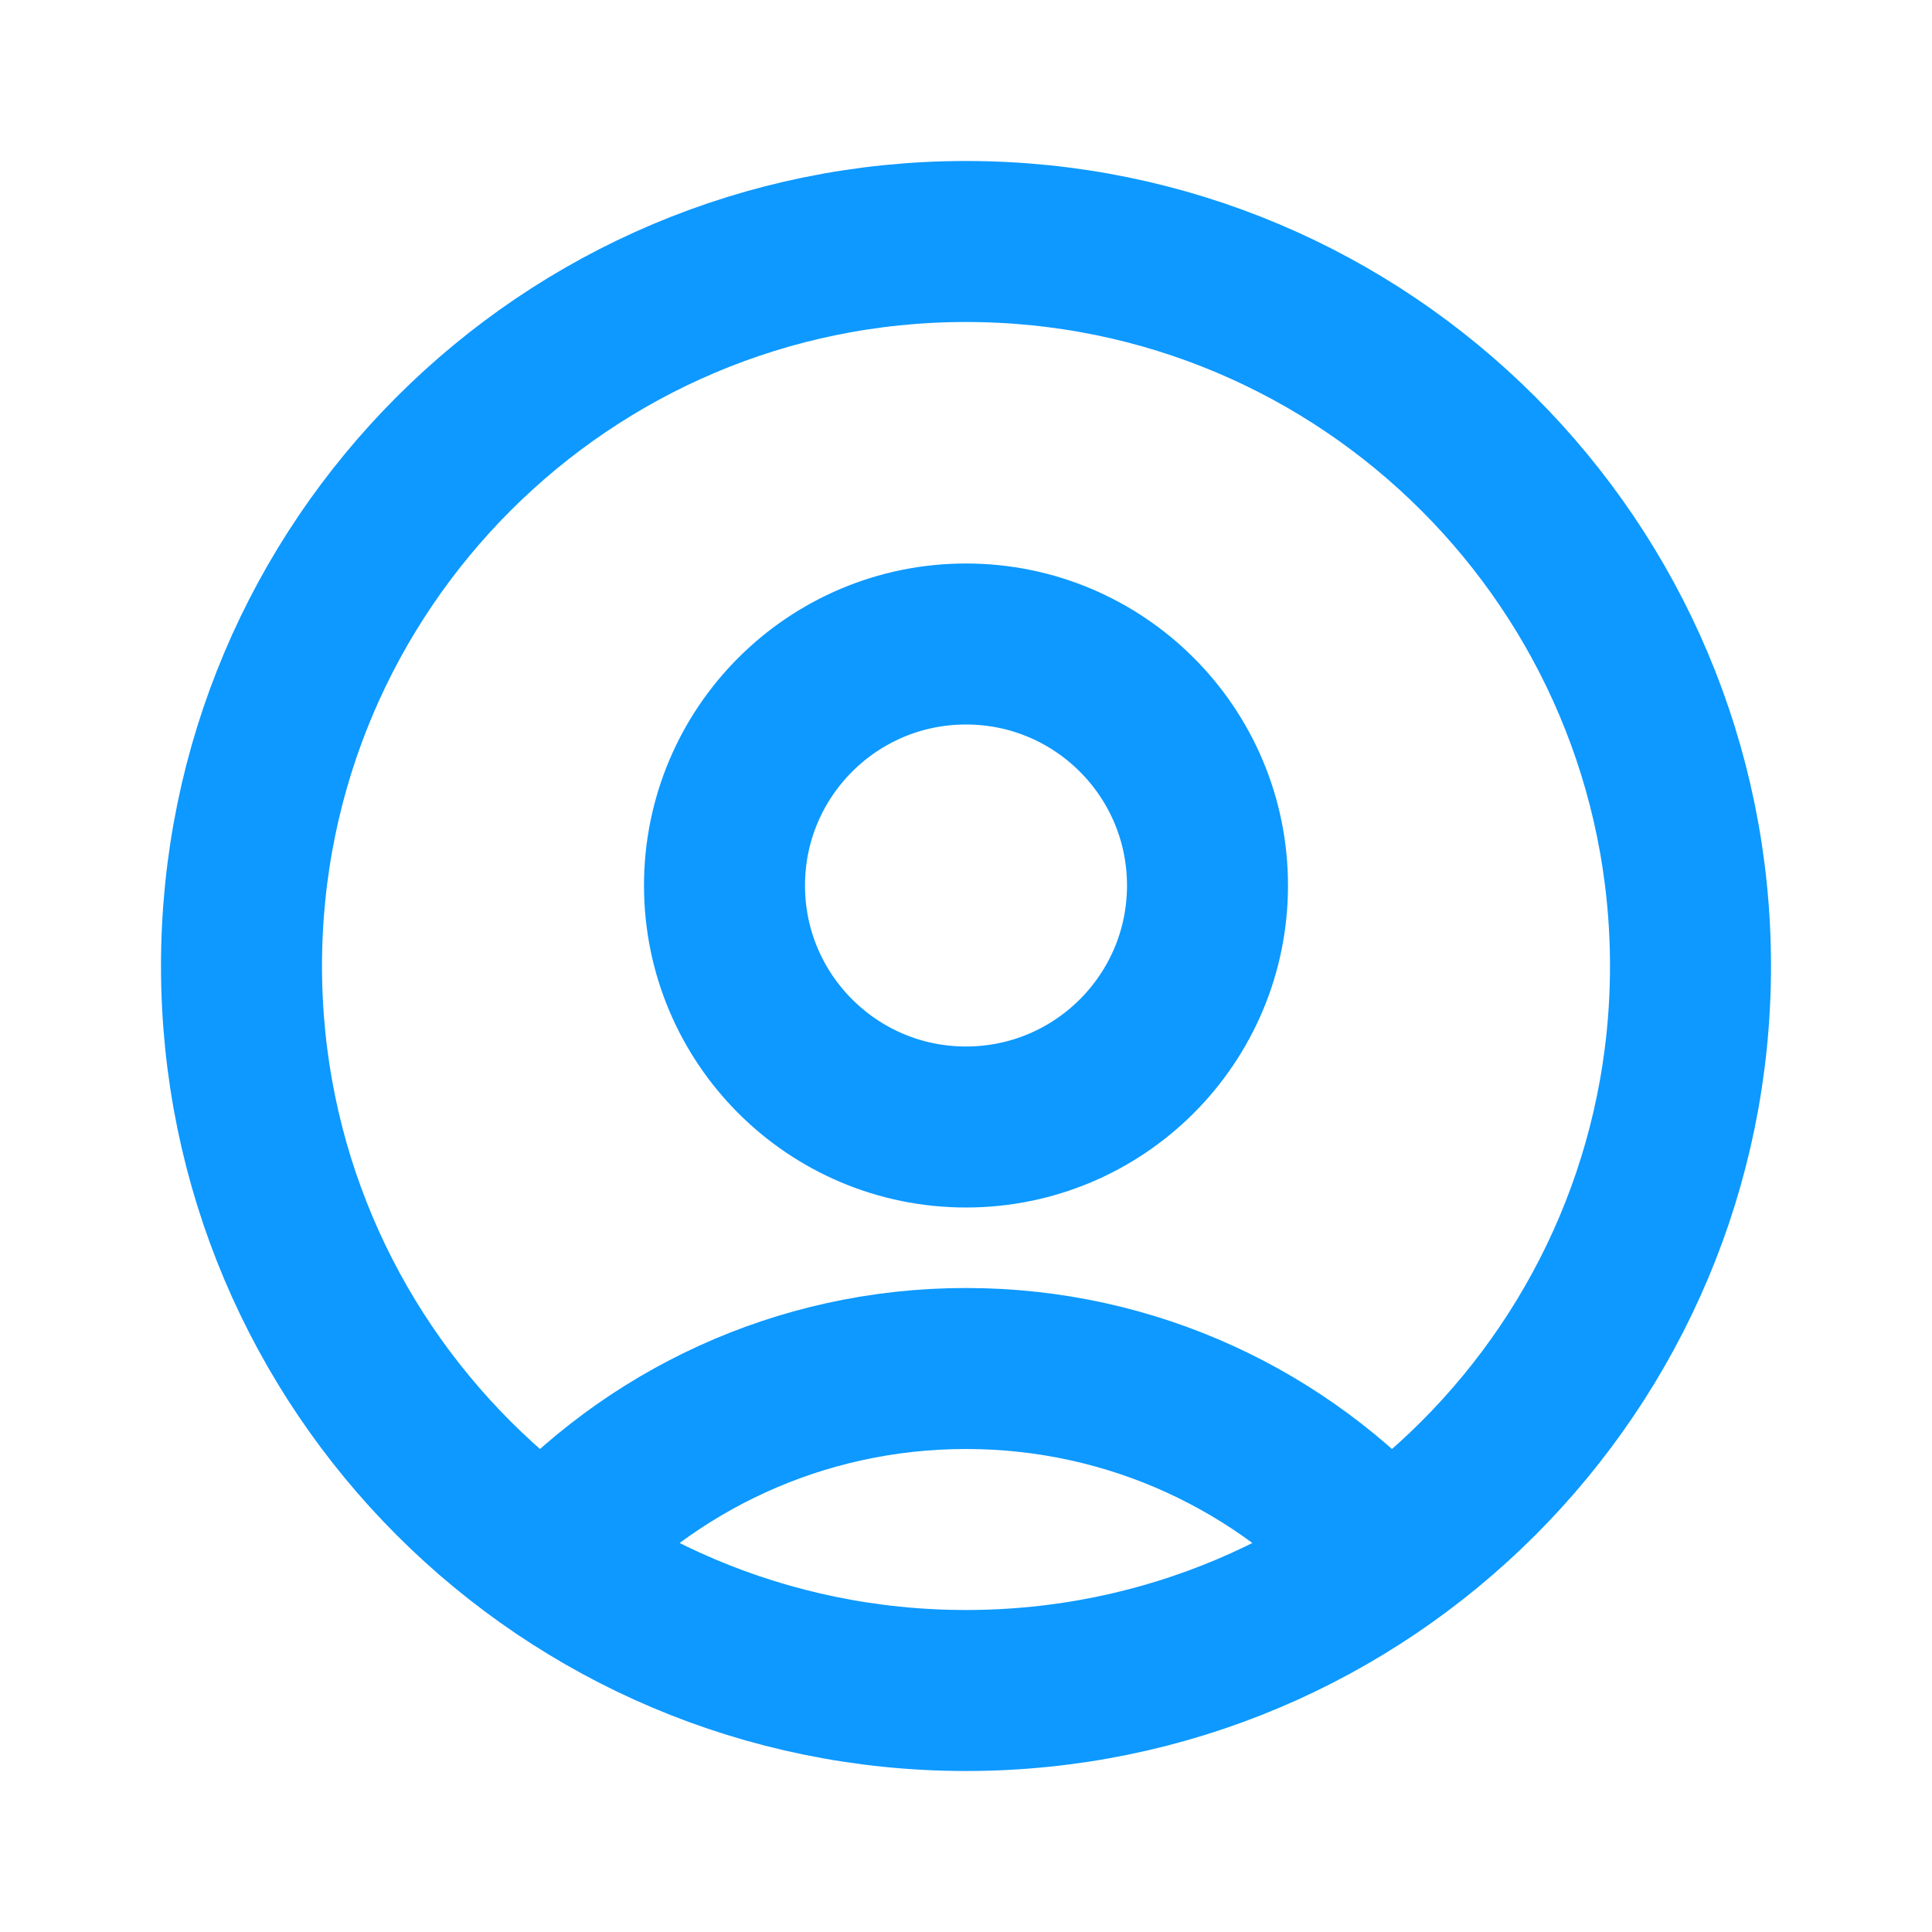
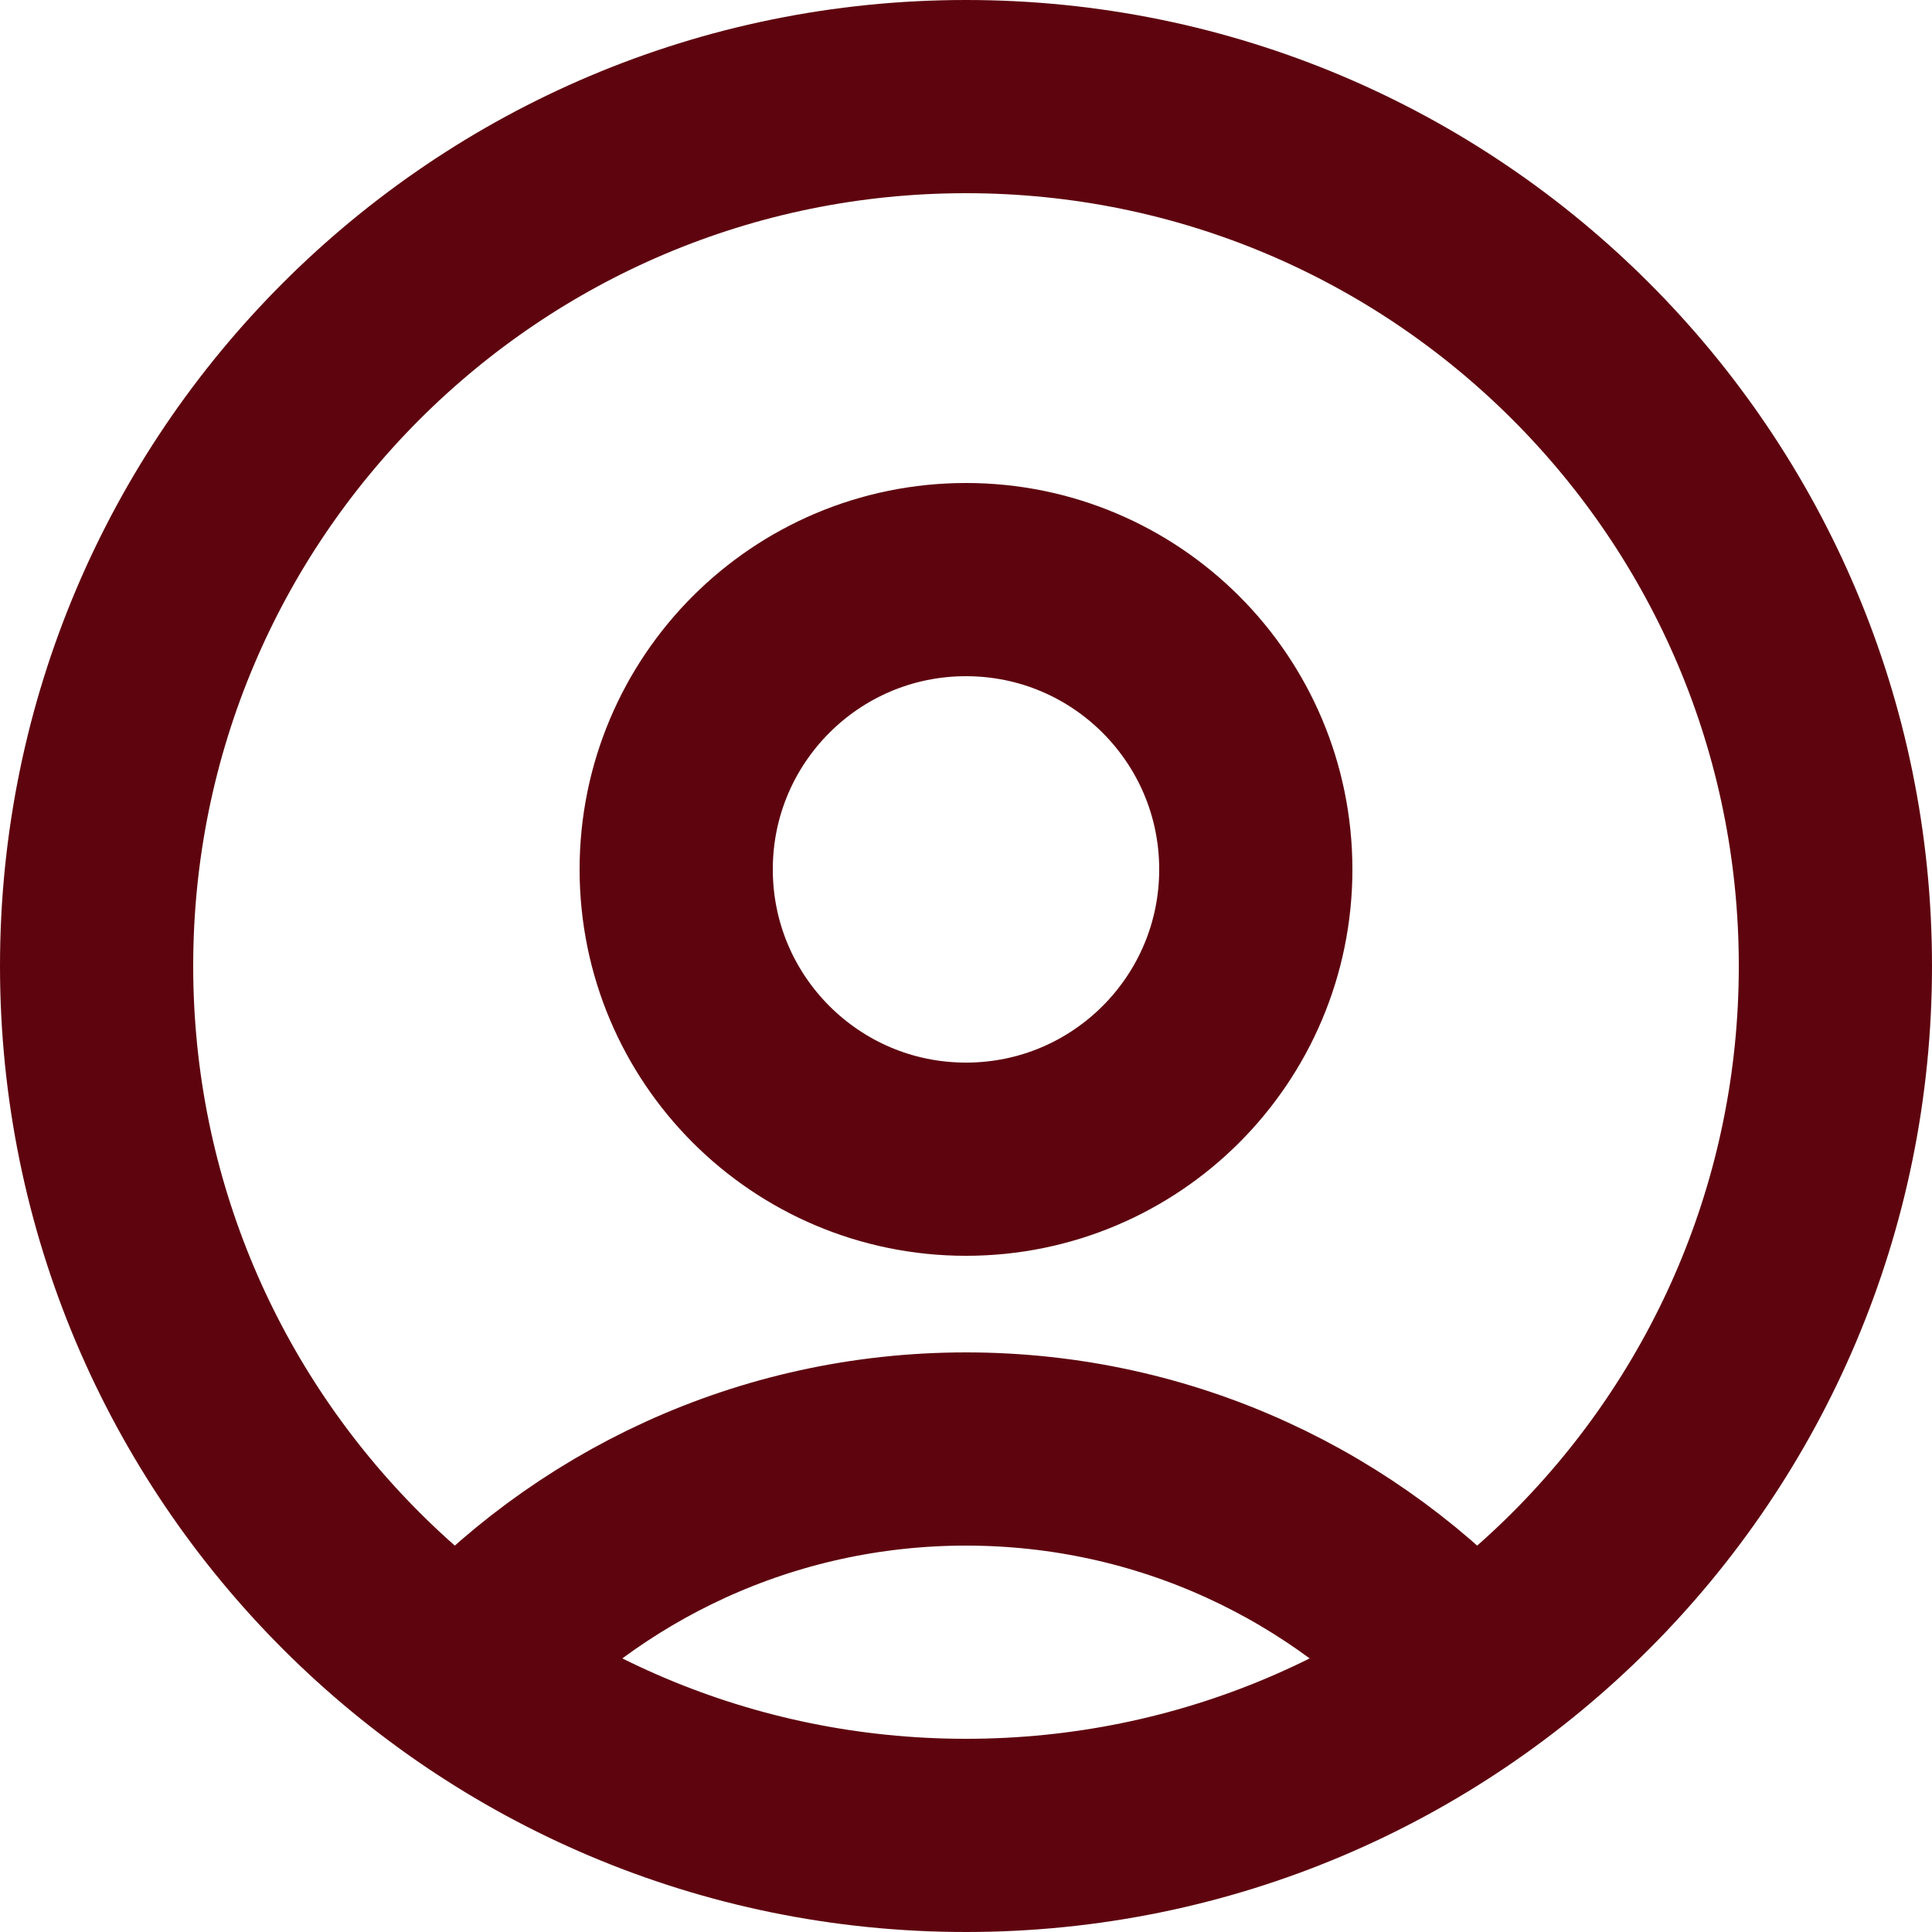
- <svg xmlns="http://www.w3.org/2000/svg" width="24" height="24" viewBox="0 0 24 24" fill="none">
-   <path d="M17.217 19.332C15.935 17.901 14.073 17 12 17C9.927 17 8.065 17.901 6.783 19.332M12 21C7.029 21 3 16.971 3 12C3 7.029 7.029 3 12 3C16.971 3 21 7.029 21 12C21 16.971 16.971 21 12 21ZM12 14C10.343 14 9 12.657 9 11C9 9.343 10.343 8 12 8C13.657 8 15 9.343 15 11C15 12.657 13.657 14 12 14Z" stroke="#0D99FF" stroke-width="2" stroke-linecap="round" stroke-linejoin="round" />
+ <svg xmlns="http://www.w3.org/2000/svg" width="20" height="20" viewBox="0 0 20 20" fill="none">
+   <path d="M15.217 17.332C13.935 15.901 12.073 15 10 15C7.927 15 6.065 15.901 4.783 17.332M10 19C5.029 19 1 14.971 1 10C1 5.029 5.029 1 10 1C14.971 1 19 5.029 19 10C19 14.971 14.971 19 10 19ZM10 12C8.343 12 7 10.657 7 9C7 7.343 8.343 6 10 6C11.657 6 13 7.343 13 9C13 10.657 11.657 12 10 12Z" stroke="#5E040F" stroke-width="2" stroke-linecap="round" stroke-linejoin="round" />
</svg>
